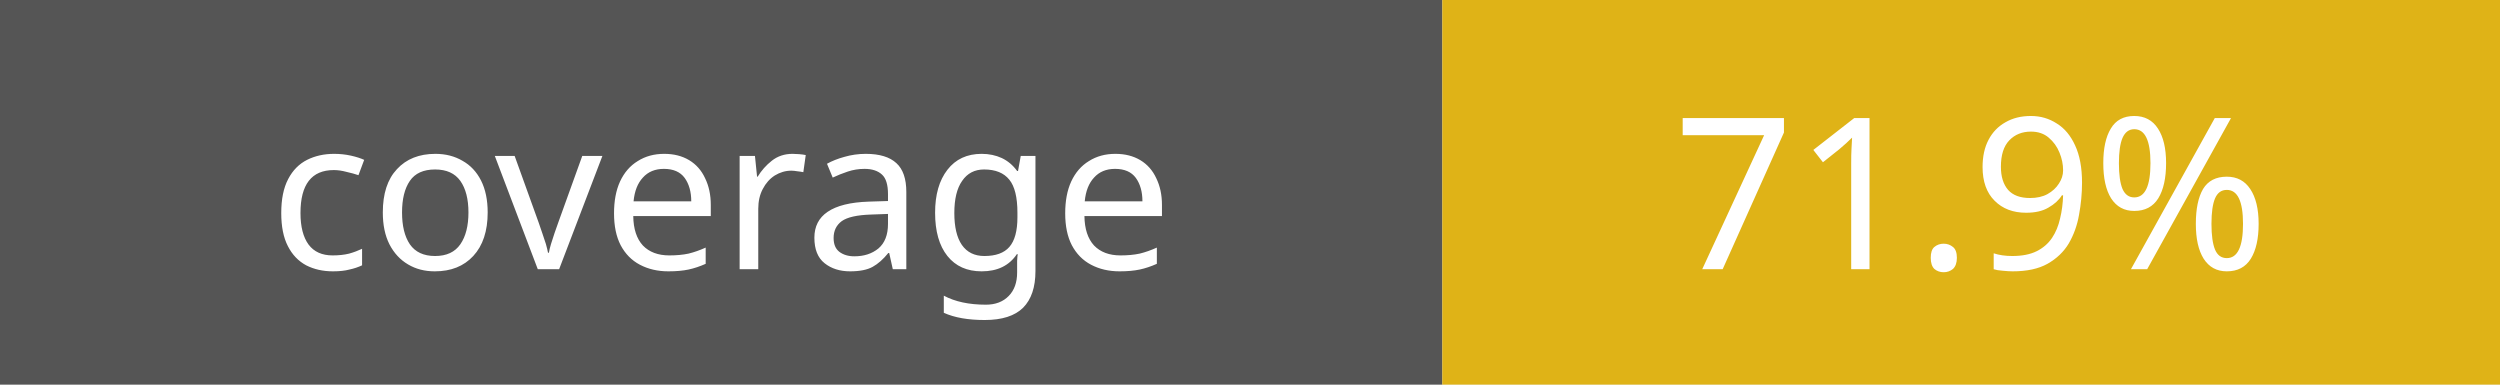
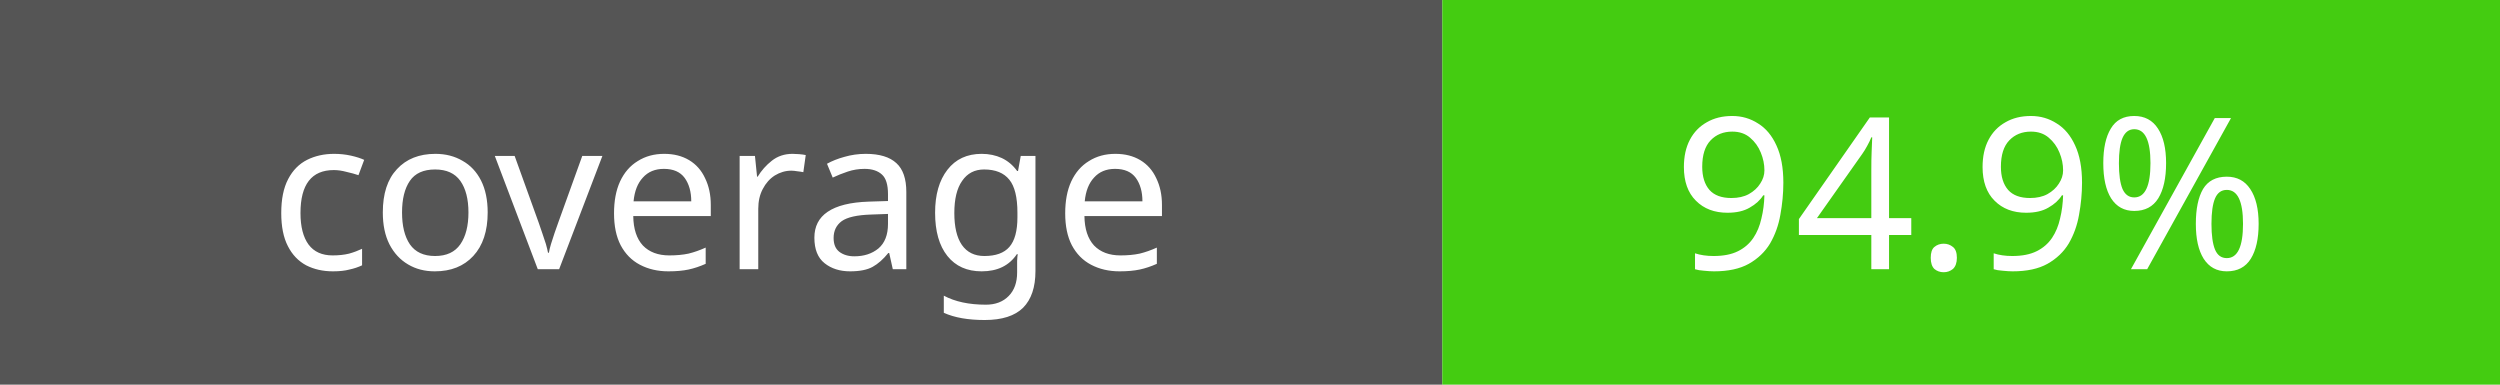
- <svg xmlns="http://www.w3.org/2000/svg" width="130" height="20" role="img" aria-label="Coverage: 71.9%">
+ <svg xmlns="http://www.w3.org/2000/svg" width="130" height="20" role="img" aria-label="Coverage: 94.9%">
  <rect width="75" height="20" fill="#555" />
-   <rect x="75" width="55" height="20" fill="#dfb317" />
+   <rect x="75" width="55" height="20" fill="#4c1" />
  <g fill="#fff" text-anchor="middle" font-family="Verdana,sans-serif" font-size="11">
    <text x="37.5" y="14">coverage</text>
-     <text x="102.5" y="14">71.9%</text>
+     <text x="102.5" y="14">94.9%</text>
  </g>
</svg>
